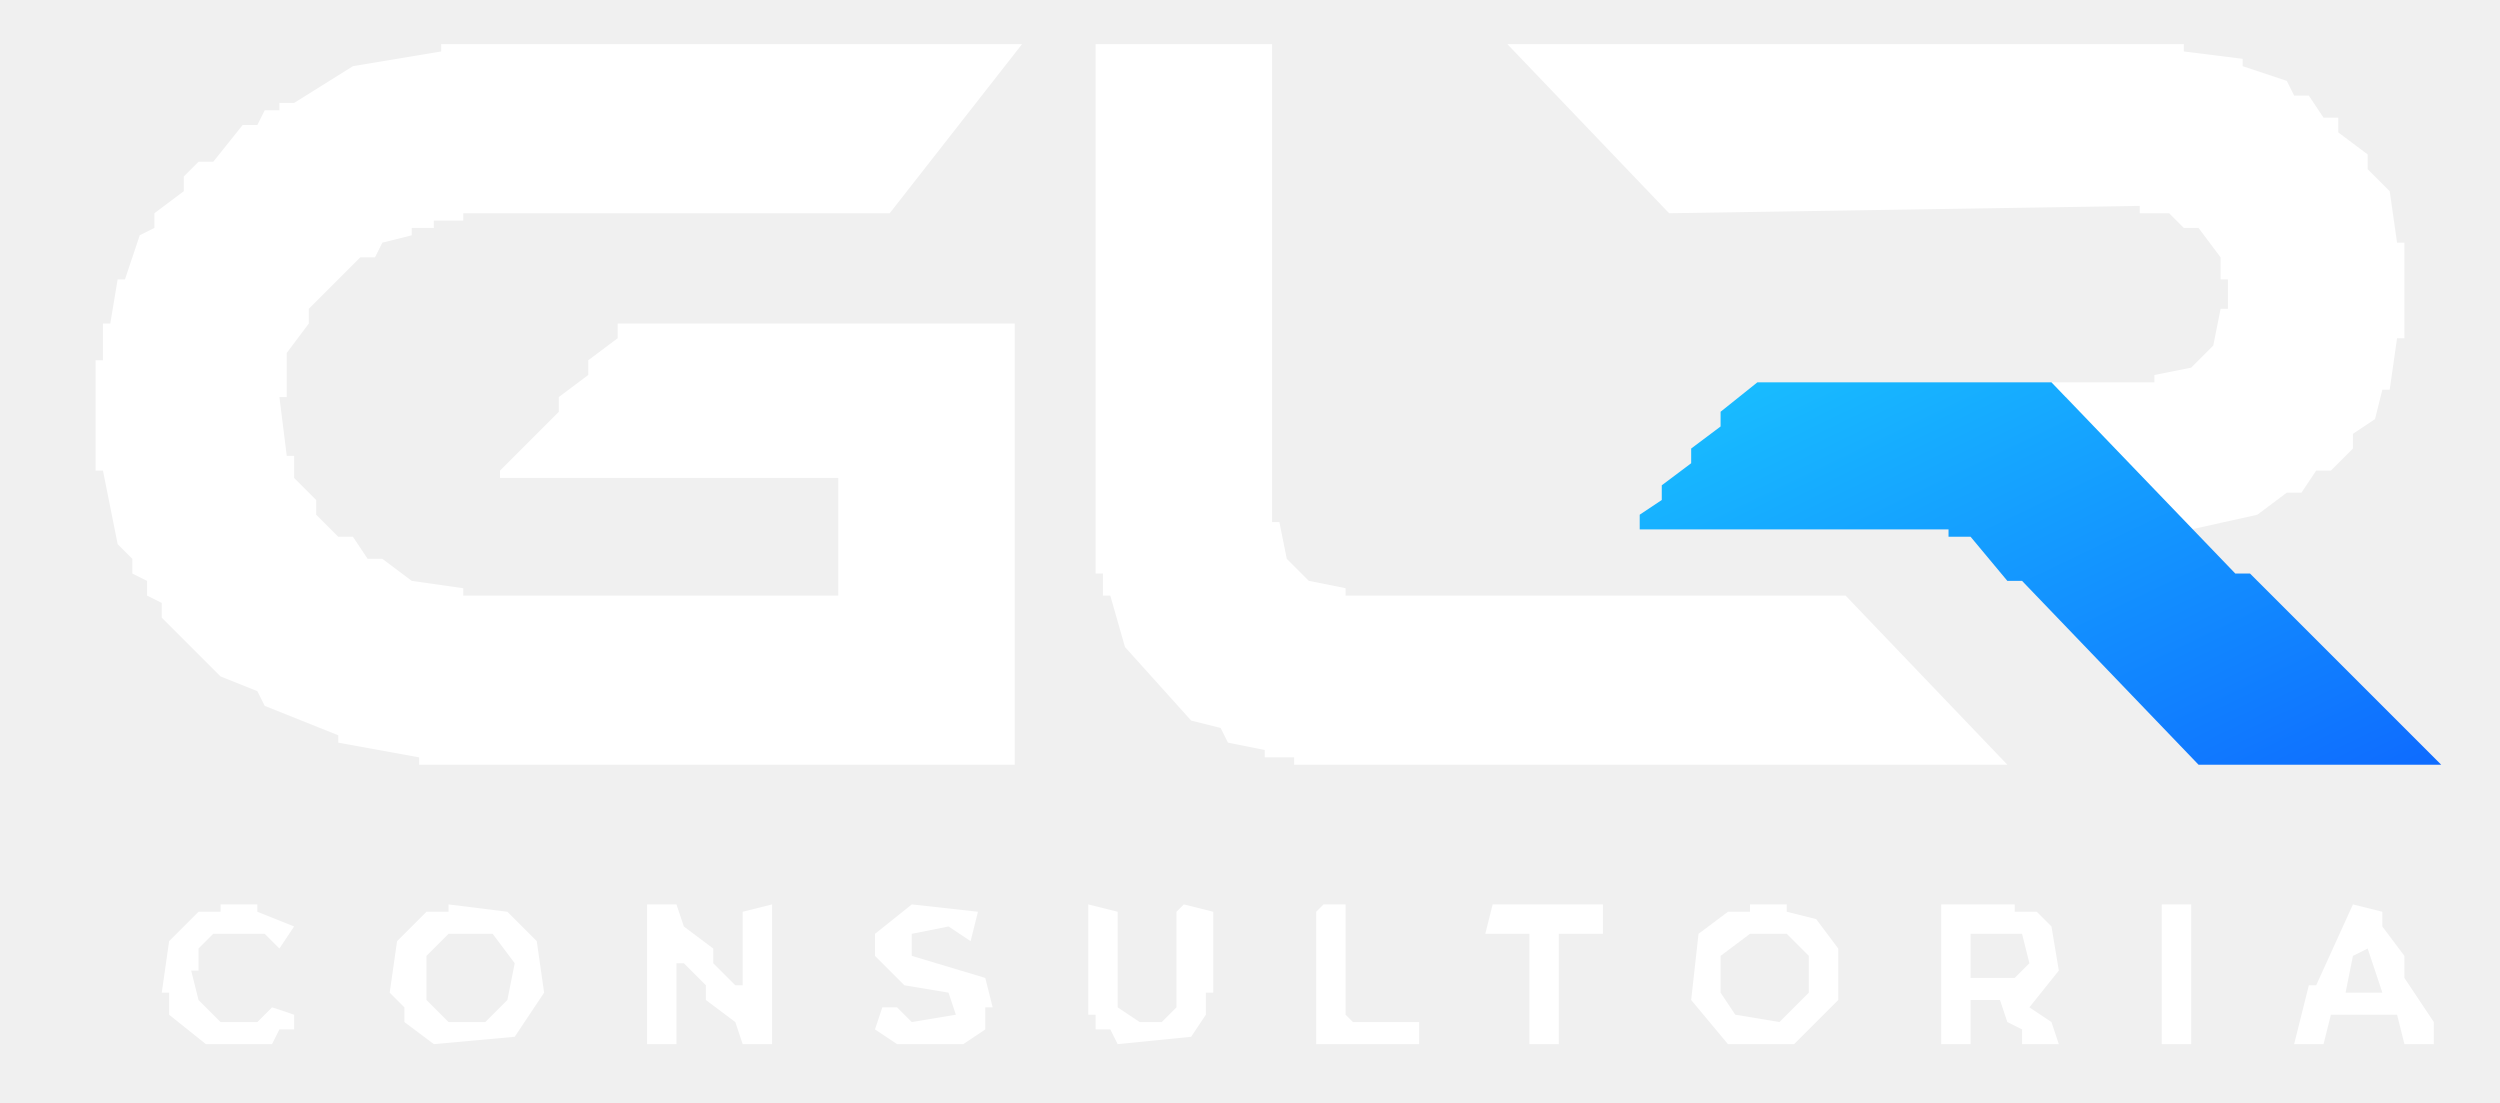
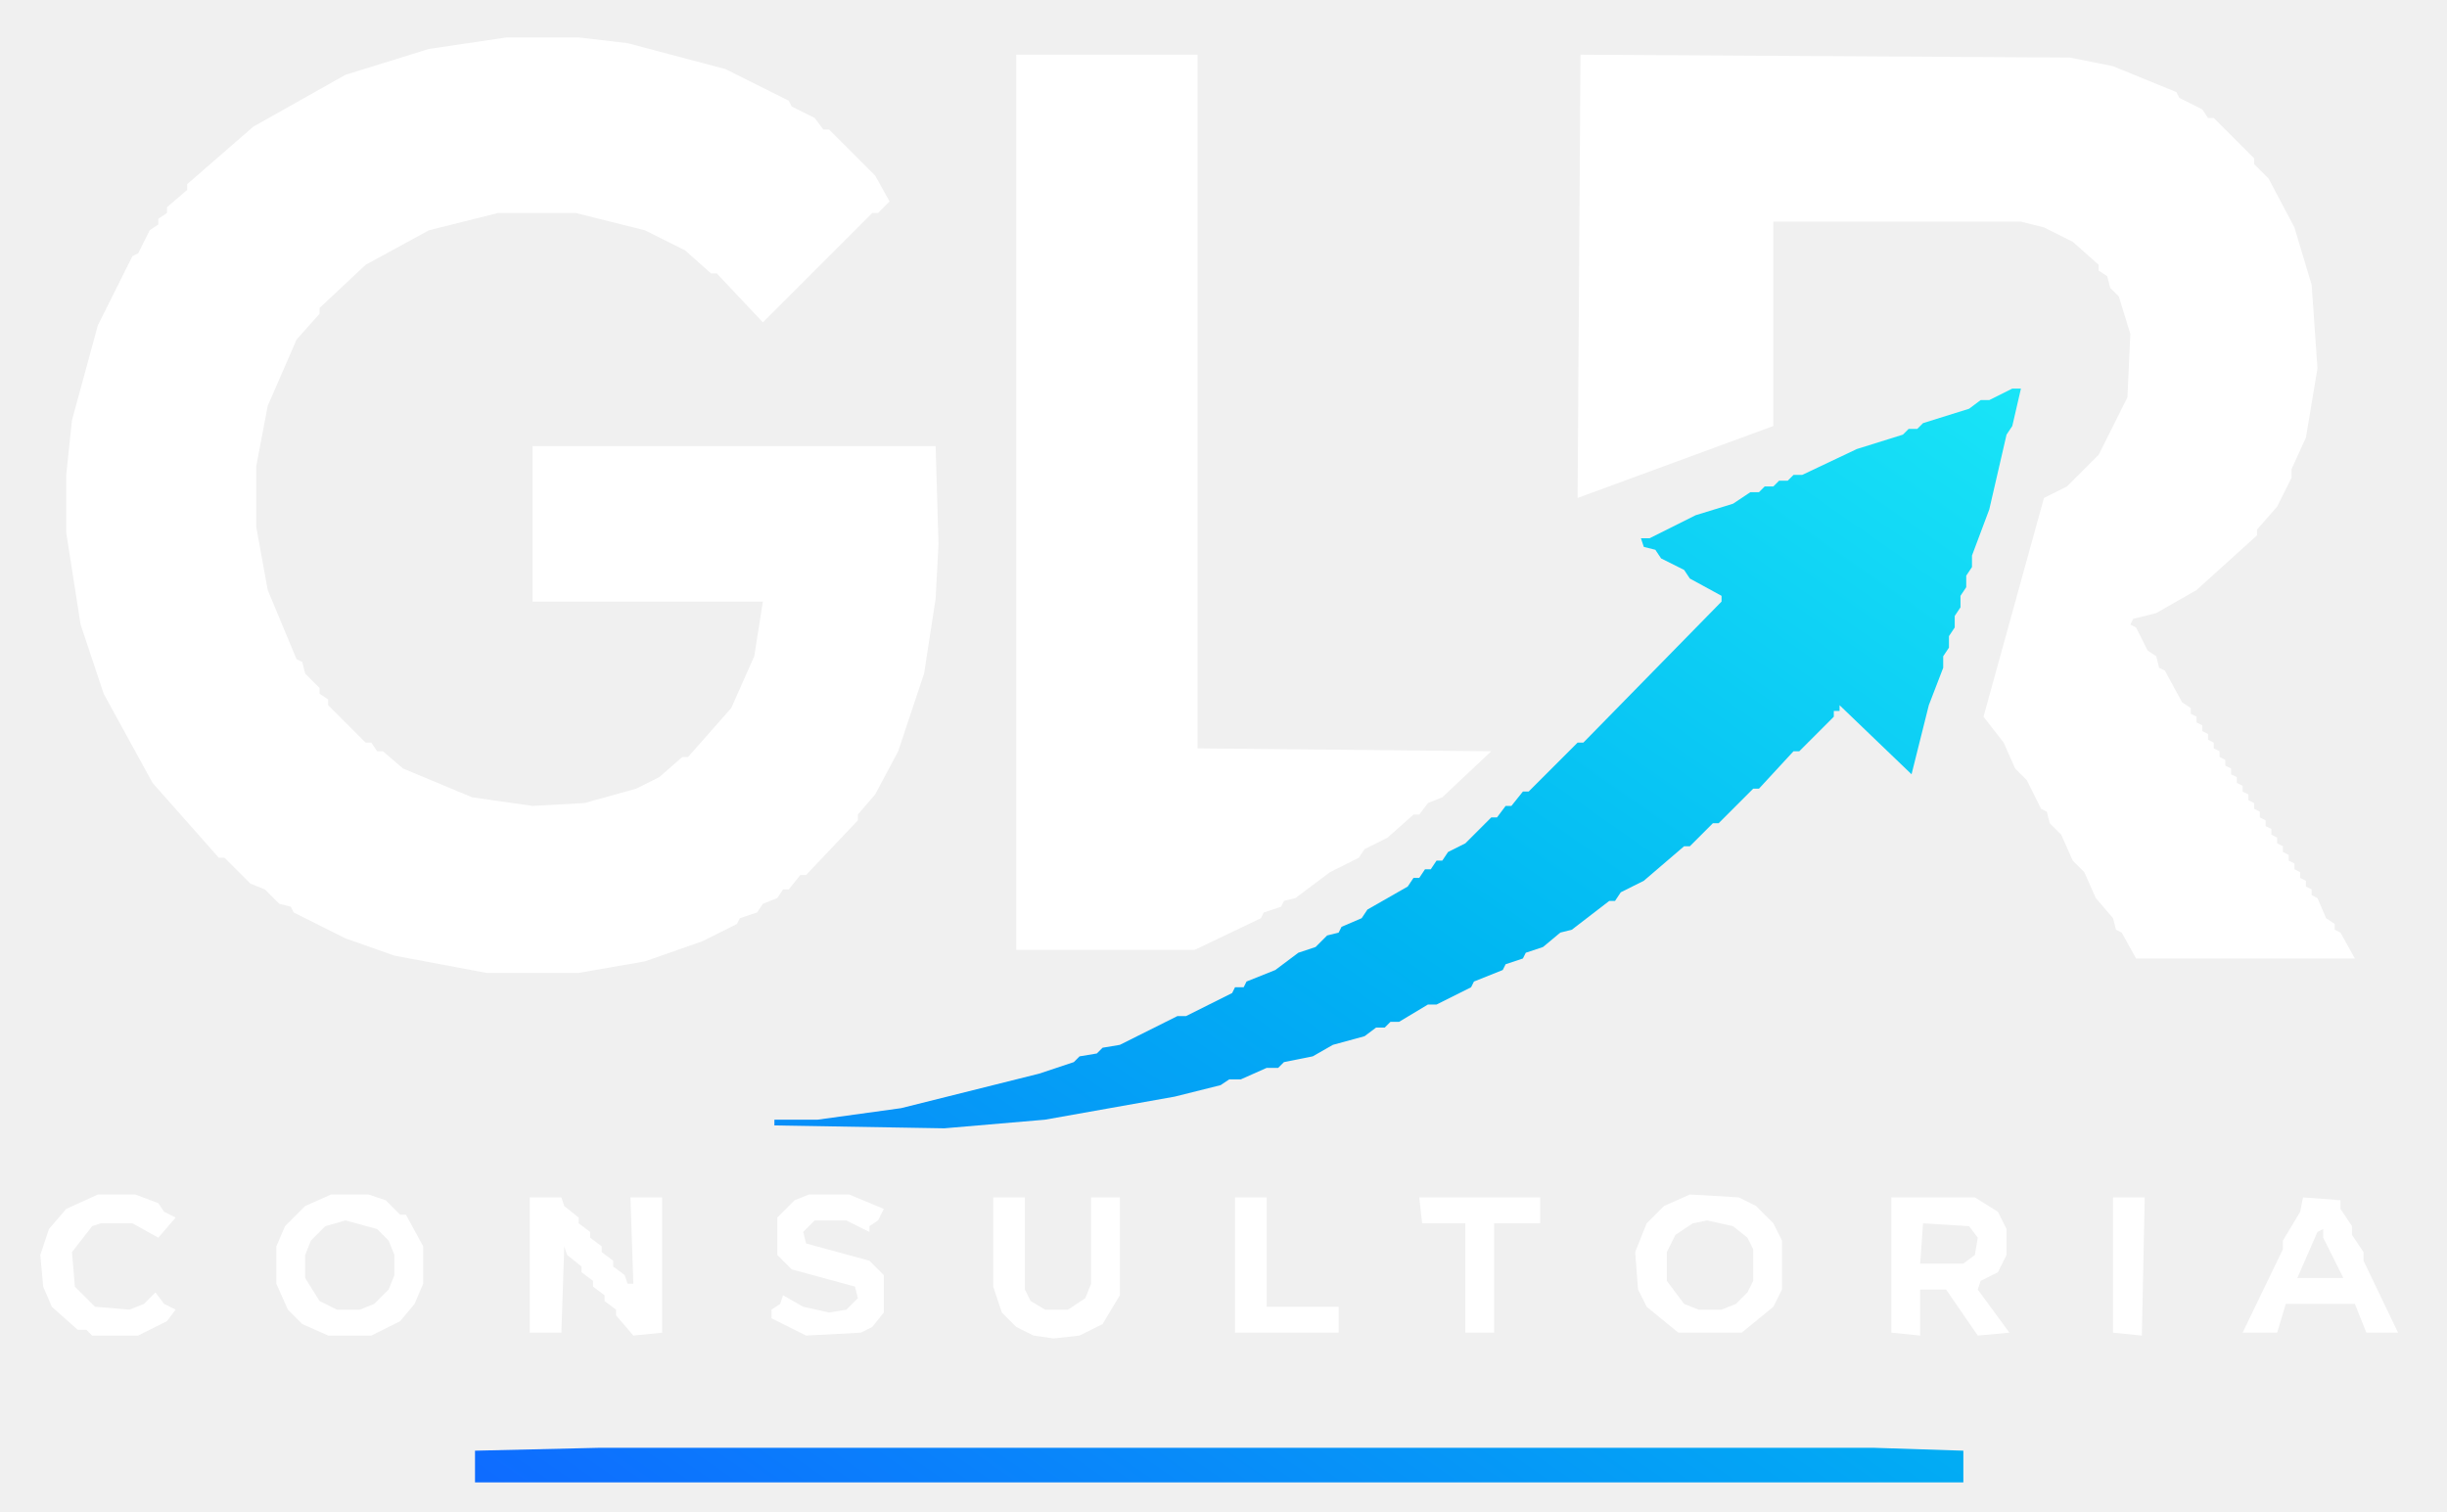
- <svg xmlns="http://www.w3.org/2000/svg" viewBox="0 0 340 150" role="img" aria-labelledby="title">
+ <svg xmlns="http://www.w3.org/2000/svg" viewBox="0 0 850 525" role="img" aria-labelledby="title">
  <defs>
-     <linearGradient id="glr-cyan" x1="0" y1="0" x2="1" y2="1">
-       <stop stop-color="#19C2FF" />
-       <stop offset="1" stop-color="#0E6BFF" />
+     <linearGradient id="arrow" x1="0" y1="1" x2="1" y2="0">
+       <stop stop-color="#0E6BFF" />
+       <stop offset=".55" stop-color="#00B5F2" />
+       <stop offset="1" stop-color="#19E5F7" />
    </linearGradient>
  </defs>
-   <path fill="#FFFFFF" fill-rule="evenodd" d="M60,6 L139,6 L121,29 L63,29 L63,30 L59,30 L59,31 L56,31 L56,32 L52,33 L51,35 L49,35 L42,42 L42,44 L39,48 L39,54 L38,54 L39,62 L40,62 L40,65 L43,68 L43,70 L46,73 L48,73 L50,76 L52,76 L56,79 L63,80 L63,81 L114,81 L114,65 L68,65 L68,64 L76,56 L76,54 L80,51 L80,49 L84,46 L84,44 L138,44 L138,104 L57,104 L57,103 L46,101 L46,100 L36,96 L35,94 L30,92 L22,84 L22,82 L20,81 L20,79 L18,78 L18,76 L16,74 L14,64 L13,64 L13,49 L14,49 L14,44 L15,44 L16,38 L17,38 L19,32 L21,31 L21,29 L25,26 L25,24 L27,22 L29,22 L33,17 L35,17 L36,15 L38,15 L38,14 L40,14 L48,9 L60,7 Z M149,6 L173,6 L173,71 L174,71 L175,76 L178,79 L183,80 L183,81 L251,81 L273,104 L176,104 L176,103 L172,103 L172,102 L167,101 L166,99 L162,98 L153,88 L151,81 L150,81 L150,78 L149,78 Z M205,6 L297,6 L297,7 L305,8 L305,9 L311,11 L312,13 L314,13 L316,16 L318,16 L318,18 L322,21 L322,23 L325,26 L326,33 L327,33 L327,46 L326,46 L325,53 L324,53 L323,57 L320,59 L320,61 L317,64 L315,64 L313,67 L311,67 L307,70 L298,72 L281,54 L279,54 L279,52 L293,52 L293,51 L298,50 L301,47 L302,42 L303,42 L303,38 L302,38 L302,35 L299,31 L297,31 L295,29 L291,29 L291,28 L227,29 Z M30,123 L35,123 L35,124 L40,126 L38,129 L36,127 L29,127 L27,129 L27,132 L26,132 L27,136 L30,139 L35,139 L37,137 L40,138 L40,140 L38,140 L37,142 L28,142 L23,138 L23,135 L22,135 L23,128 L27,124 L30,124 Z M61,123 L69,124 L73,128 L74,135 L70,141 L59,142 L55,139 L55,137 L53,135 L54,128 L58,124 L61,124 Z M88,123 L92,123 L93,126 L97,129 L97,131 L100,134 L101,134 L101,124 L105,123 L105,142 L101,142 L100,139 L96,136 L96,134 L93,131 L92,131 L92,142 L88,142 Z M124,123 L133,124 L132,128 L129,126 L124,127 L124,130 L134,133 L135,137 L134,137 L134,140 L131,142 L122,142 L119,140 L120,137 L122,137 L124,139 L130,138 L129,135 L123,134 L119,130 L119,127 Z M148,123 L152,124 L152,137 L155,139 L158,139 L160,137 L160,124 L161,123 L165,124 L165,135 L164,135 L164,138 L162,141 L152,142 L151,140 L149,140 L149,138 L148,138 Z M180,123 L183,123 L183,138 L184,139 L193,139 L193,142 L179,142 L179,124 Z M203,123 L218,123 L218,127 L212,127 L212,142 L208,142 L208,127 L202,127 Z M238,123 L243,123 L243,124 L247,125 L250,129 L250,136 L244,142 L235,142 L230,136 L231,127 L235,124 L238,124 Z M264,123 L274,123 L274,124 L277,124 L279,126 L280,132 L276,137 L279,139 L280,142 L275,142 L275,140 L273,139 L272,136 L268,136 L268,142 L264,142 Z M294,123 L298,123 L298,142 L294,142 Z M320,123 L324,124 L324,126 L327,130 L327,133 L331,139 L331,142 L327,142 L326,138 L317,138 L316,142 L312,142 L314,134 L315,134 Z M61,127 L58,130 L58,136 L61,139 L66,139 L69,136 L70,131 L67,127 Z M238,127 L234,130 L234,135 L236,138 L242,139 L246,135 L246,130 L243,127 Z M269,127 L268,127 L268,133 L274,133 L276,131 L275,127 Z M322,129 L320,130 L319,135 L324,135 Z" />
-   <path fill="url(#glr-cyan)" fill-rule="evenodd" d="M239,52 L279,52 L304,78 L306,78 L332,104 L299,104 L275,79 L273,79 L268,73 L265,73 L265,72 L223,72 L223,70 L226,68 L226,66 L230,63 L230,61 L234,58 L234,56 Z" />
+   <path fill="#FFFFFF" fill-rule="evenodd" d="M176,13 L201,13 L218,15 L252,24 L274,35 L275,37 L283,41 L286,45 L288,45 L304,61 L309,70 L305,74 L303,74 L265,112 L249,95 L247,95 L238,87 L224,80 L200,74 L173,74 L149,80 L127,92 L111,107 L111,109 L103,118 L93,141 L89,162 L89,183 L93,205 L103,229 L105,230 L106,234 L111,239 L111,241 L114,243 L114,245 L127,258 L129,258 L131,261 L133,261 L140,267 L164,277 L185,280 L203,279 L221,274 L229,270 L237,263 L239,263 L254,246 L262,228 L265,209 L185,209 L185,155 L325,155 L326,189 L325,208 L321,234 L312,261 L304,276 L298,283 L298,285 L280,304 L278,304 L274,309 L272,309 L270,312 L265,314 L263,317 L257,319 L256,321 L244,327 L224,334 L201,338 L169,338 L137,332 L120,326 L102,317 L101,315 L97,314 L92,309 L87,307 L78,298 L76,298 L53,272 L36,241 L28,217 L23,185 L23,165 L25,146 L34,113 L46,89 L48,88 L52,80 L55,78 L55,76 L58,74 L58,72 L65,66 L65,64 L88,44 L120,26 L149,17 Z M353,19 L416,19 L416,260 L518,261 L501,277 L496,279 L493,283 L491,283 L482,291 L474,295 L472,298 L462,303 L450,312 L446,313 L445,315 L439,317 L438,319 L415,330 L353,330 Z M549,19 L719,20 L734,23 L756,32 L757,34 L765,38 L767,41 L769,41 L783,55 L783,57 L788,62 L797,79 L803,99 L805,128 L801,152 L796,163 L796,166 L791,176 L784,184 L784,186 L763,205 L749,213 L741,215 L740,217 L742,218 L746,226 L749,228 L750,232 L752,233 L758,244 L761,246 L761,248 L763,249 L763,251 L765,252 L765,254 L767,255 L767,257 L769,258 L769,260 L771,261 L771,263 L773,264 L773,266 L775,267 L775,269 L777,270 L777,272 L779,273 L779,275 L781,276 L781,278 L783,279 L783,281 L785,282 L785,284 L787,285 L787,287 L789,288 L789,290 L791,291 L791,293 L793,294 L793,296 L795,297 L795,299 L797,300 L797,302 L799,303 L799,305 L801,306 L801,308 L803,309 L803,311 L805,312 L808,319 L811,321 L811,323 L813,324 L818,333 L742,333 L737,324 L735,323 L734,319 L728,312 L724,303 L720,299 L716,290 L712,286 L711,282 L709,281 L704,271 L700,267 L696,258 L689,249 L710,173 L718,169 L729,158 L739,138 L740,116 L736,103 L733,100 L732,96 L729,94 L729,92 L720,84 L710,79 L702,77 L616,77 L616,148 L548,173 Z M34,415 L47,415 L55,418 L57,421 L61,423 L55,430 L46,425 L35,425 L32,426 L25,435 L26,447 L33,454 L45,455 L50,453 L54,449 L57,453 L61,455 L58,459 L48,464 L32,464 L30,462 L27,462 L18,454 L15,447 L14,436 L17,427 L23,420 Z M115,415 L128,415 L134,417 L139,422 L141,422 L147,433 L147,446 L144,453 L139,459 L129,464 L114,464 L105,460 L100,455 L96,446 L96,433 L99,426 L106,419 Z M281,415 L295,415 L307,420 L305,424 L302,426 L302,428 L294,424 L283,424 L279,428 L280,432 L302,438 L307,443 L307,456 L303,461 L299,463 L280,464 L268,458 L268,455 L271,453 L272,450 L279,454 L288,456 L294,455 L298,451 L297,447 L275,441 L270,436 L270,423 L276,417 Z M587,415 L604,416 L610,419 L616,425 L619,431 L619,448 L616,454 L605,463 L583,463 L572,454 L569,448 L568,435 L572,425 L578,419 Z M184,416 L195,416 L196,419 L201,423 L201,425 L205,428 L205,430 L209,433 L209,435 L213,438 L213,440 L217,443 L218,446 L220,446 L219,416 L230,416 L230,463 L220,464 L214,457 L214,455 L210,452 L210,450 L206,447 L206,445 L202,442 L202,440 L197,436 L196,433 L195,463 L184,463 Z M345,416 L356,416 L356,448 L358,452 L363,455 L371,455 L377,451 L379,446 L379,416 L389,416 L389,450 L383,460 L375,464 L366,465 L359,464 L353,461 L348,456 L345,447 Z M429,416 L440,416 L440,454 L465,454 L465,463 L429,463 Z M493,416 L535,416 L535,425 L519,425 L519,463 L509,463 L509,425 L494,425 Z M657,416 L686,416 L694,421 L697,427 L697,436 L694,442 L688,445 L687,448 L698,463 L687,464 L676,448 L667,448 L667,464 L657,463 Z M734,416 L745,416 L744,464 L734,463 Z M800,416 L813,417 L813,420 L817,426 L817,429 L821,435 L821,438 L833,463 L822,463 L818,453 L794,453 L791,463 L779,463 L793,434 L793,431 L799,421 Z M120,424 L113,426 L108,431 L106,436 L106,444 L111,452 L117,455 L125,455 L130,453 L135,448 L137,443 L137,436 L135,431 L131,427 Z M593,424 L588,425 L582,429 L579,435 L579,445 L585,453 L590,455 L598,455 L603,453 L607,449 L609,445 L609,434 L607,430 L602,426 Z M668,425 L667,439 L682,439 L686,436 L687,430 L684,426 Z M807,427 L805,428 L798,444 L814,444 L807,430 Z" />
+   <path fill="url(#arrow)" fill-rule="evenodd" d="M699,135 L702,135 L699,148 L697,151 L691,177 L685,193 L685,197 L683,200 L683,204 L681,207 L681,211 L679,214 L679,218 L677,221 L677,225 L675,228 L675,232 L670,245 L664,269 L639,245 L639,247 L637,247 L637,249 L625,261 L623,261 L611,274 L609,274 L597,286 L595,286 L587,294 L585,294 L571,306 L563,310 L561,313 L559,313 L546,323 L542,324 L536,329 L530,331 L529,333 L523,335 L522,337 L512,341 L511,343 L499,349 L496,349 L486,355 L483,355 L481,357 L478,357 L474,360 L463,363 L456,367 L446,369 L444,371 L440,371 L431,375 L427,375 L424,377 L408,381 L363,389 L328,392 L269,391 L269,389 L284,389 L313,385 L361,373 L373,369 L375,367 L381,366 L383,364 L389,363 L409,353 L412,353 L428,345 L429,343 L432,343 L433,341 L443,337 L451,331 L457,329 L461,325 L465,324 L466,322 L473,319 L475,316 L489,308 L491,305 L493,305 L495,302 L497,302 L499,299 L501,299 L503,296 L509,293 L518,284 L520,284 L523,280 L525,280 L529,275 L531,275 L548,258 L550,258 L598,209 L598,207 L587,201 L585,198 L577,194 L575,191 L571,190 L570,187 L573,187 L589,179 L602,175 L608,171 L611,171 L613,169 L616,169 L618,167 L621,167 L623,165 L626,165 L645,156 L661,151 L663,149 L666,149 L668,147 L684,142 L688,139 L691,139 Z M208,503 L651,503 L682,504 L682,515 L165,515 L165,504 Z" />
</svg>
